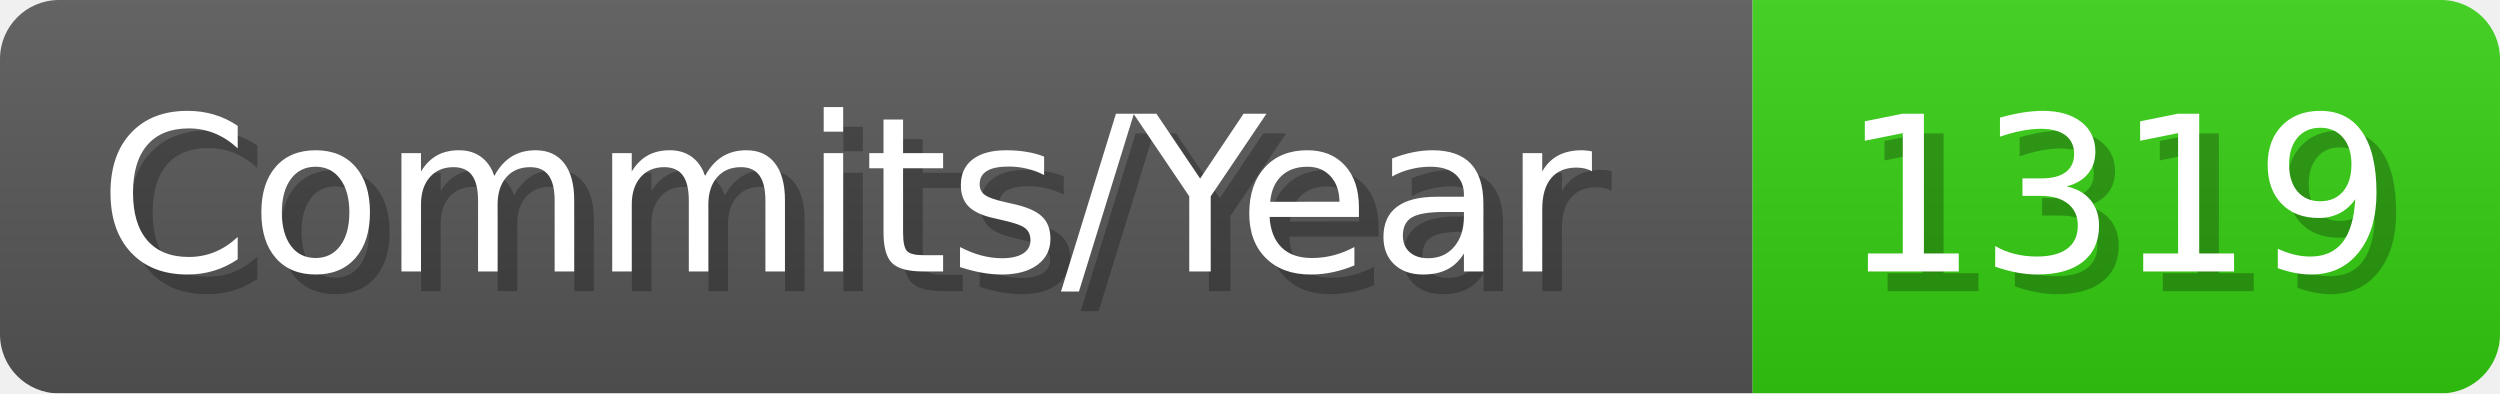
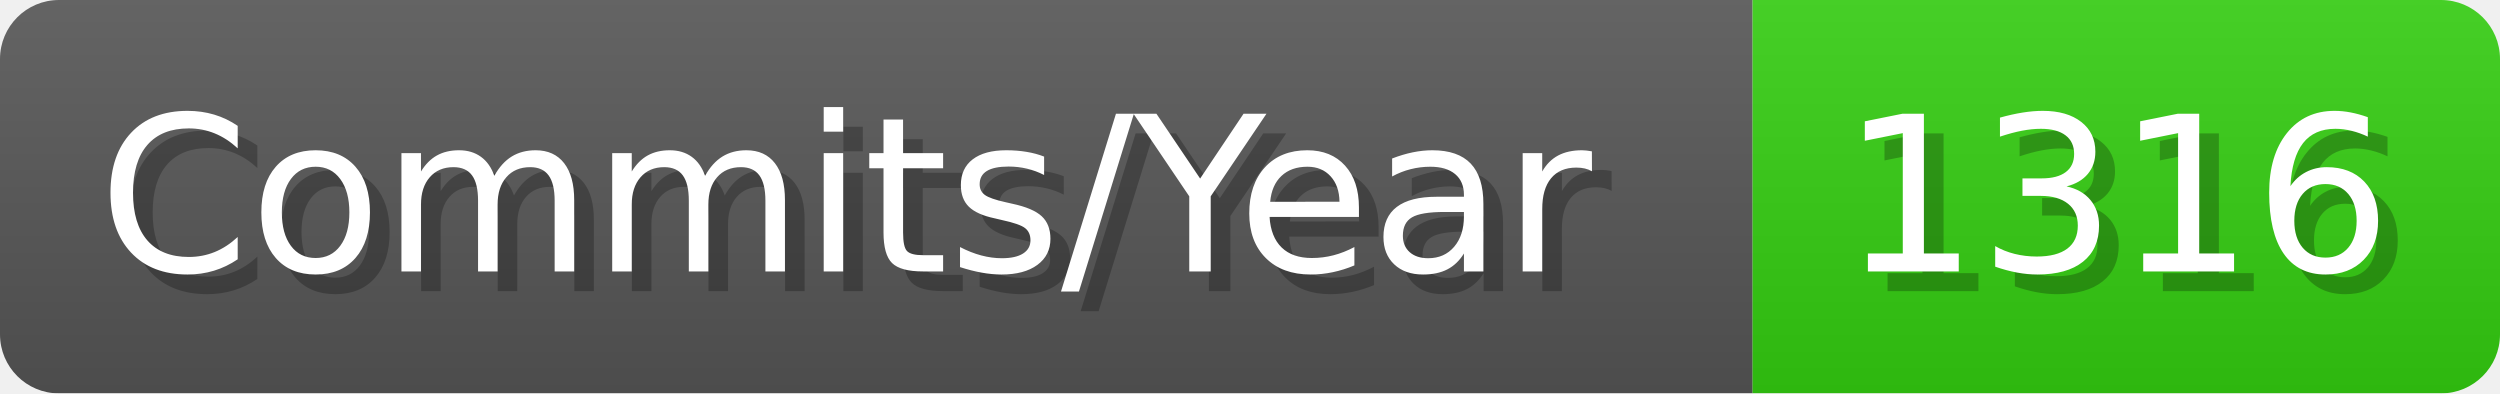
- <svg xmlns="http://www.w3.org/2000/svg" width="127.1" height="20" viewBox="0 0 1271 200" role="img" aria-label="Commits/Year: 1319">
+ <svg xmlns="http://www.w3.org/2000/svg" width="127.1" height="20" viewBox="0 0 1271 200" role="img" aria-label="Commits/Year: 1316">
  <linearGradient id="aUPdi" x2="0" y2="100%">
    <stop offset="0" stop-opacity=".1" stop-color="#EEE" />
    <stop offset="1" stop-opacity=".1" />
  </linearGradient>
  <mask id="WfAiQ">
    <rect width="1271" height="200" rx="30" fill="#FFF" />
  </mask>
  <g mask="url(#WfAiQ)">
    <rect width="891" height="200" fill="#555" />
    <rect width="380" height="200" fill="#3C1" x="891" />
    <rect width="1271" height="200" fill="url(#aUPdi)" />
  </g>
  <g aria-hidden="true" fill="#fff" text-anchor="start" font-family="Verdana,DejaVu Sans,sans-serif" font-size="110">
    <text x="60" y="148" textLength="791" fill="#000" opacity="0.25">Commits/Year</text>
    <text x="50" y="138" textLength="791">Commits/Year</text>
-     <text x="946" y="148" textLength="280" fill="#000" opacity="0.25">1319</text>
-     <text x="936" y="138" textLength="280">1319</text>
+     <text x="946" y="148" textLength="280" fill="#000" opacity="0.25">1316</text>
+     <text x="936" y="138" textLength="280">1316</text>
  </g>
</svg>
